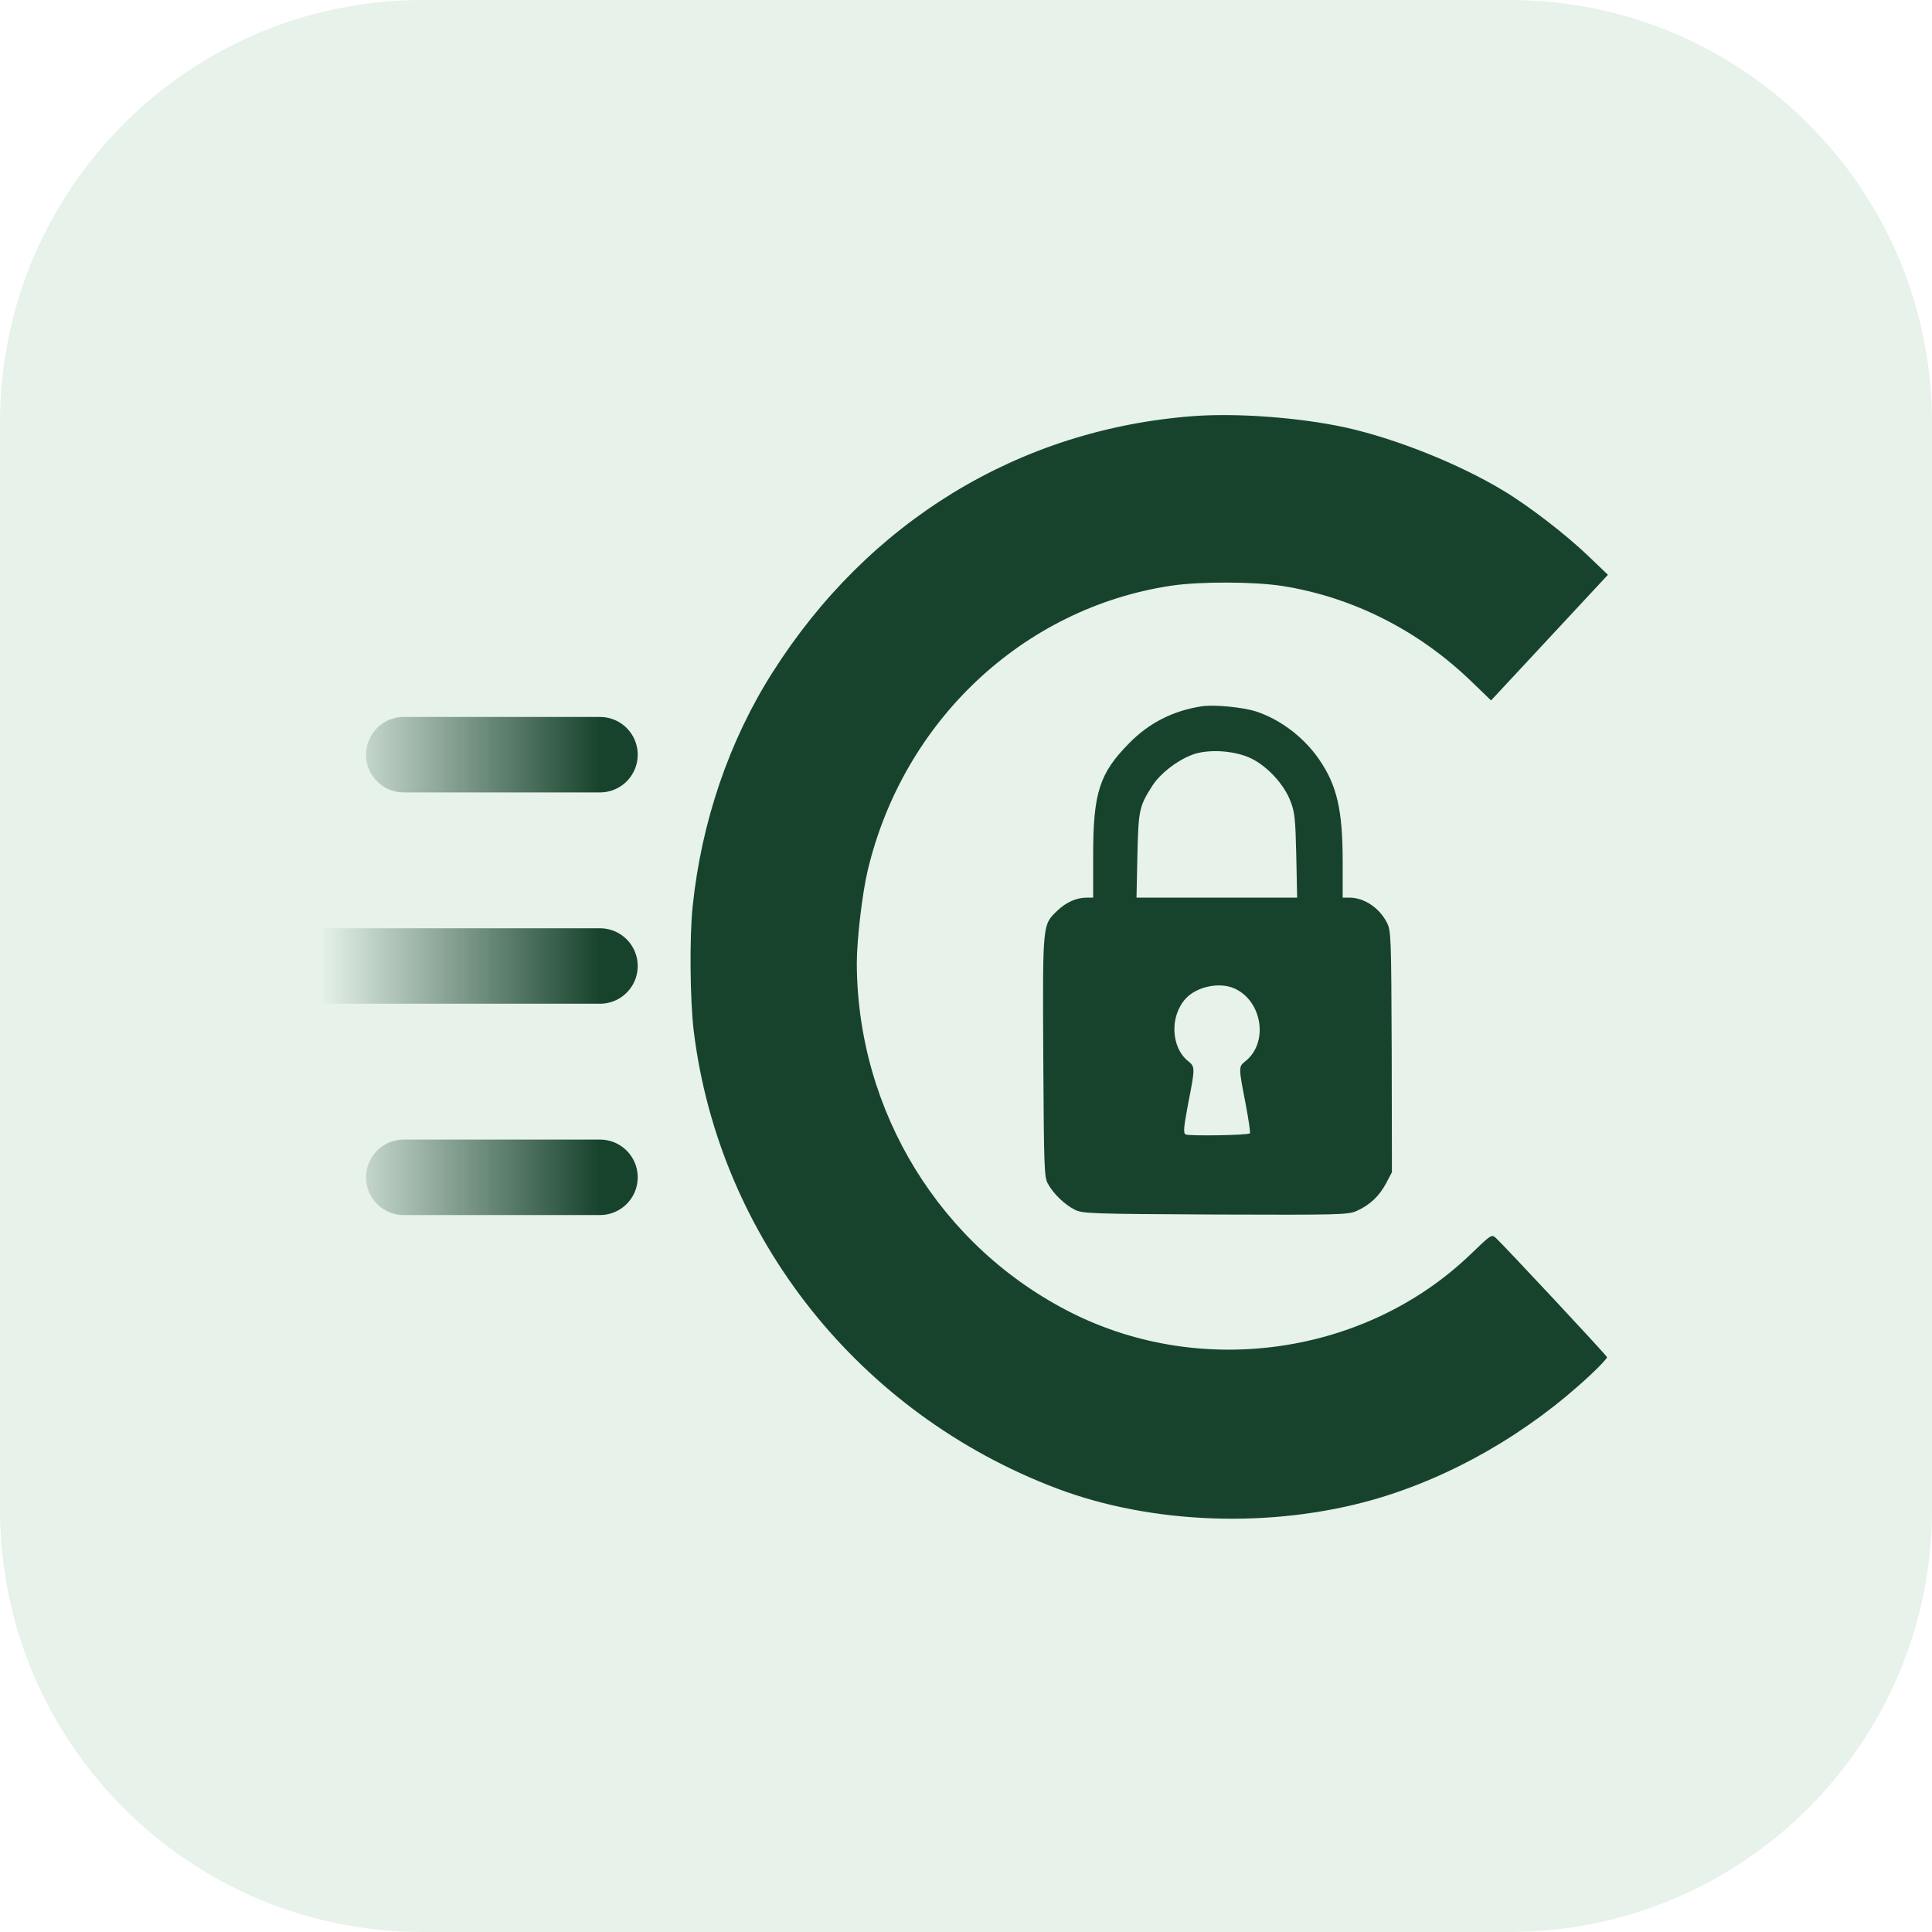
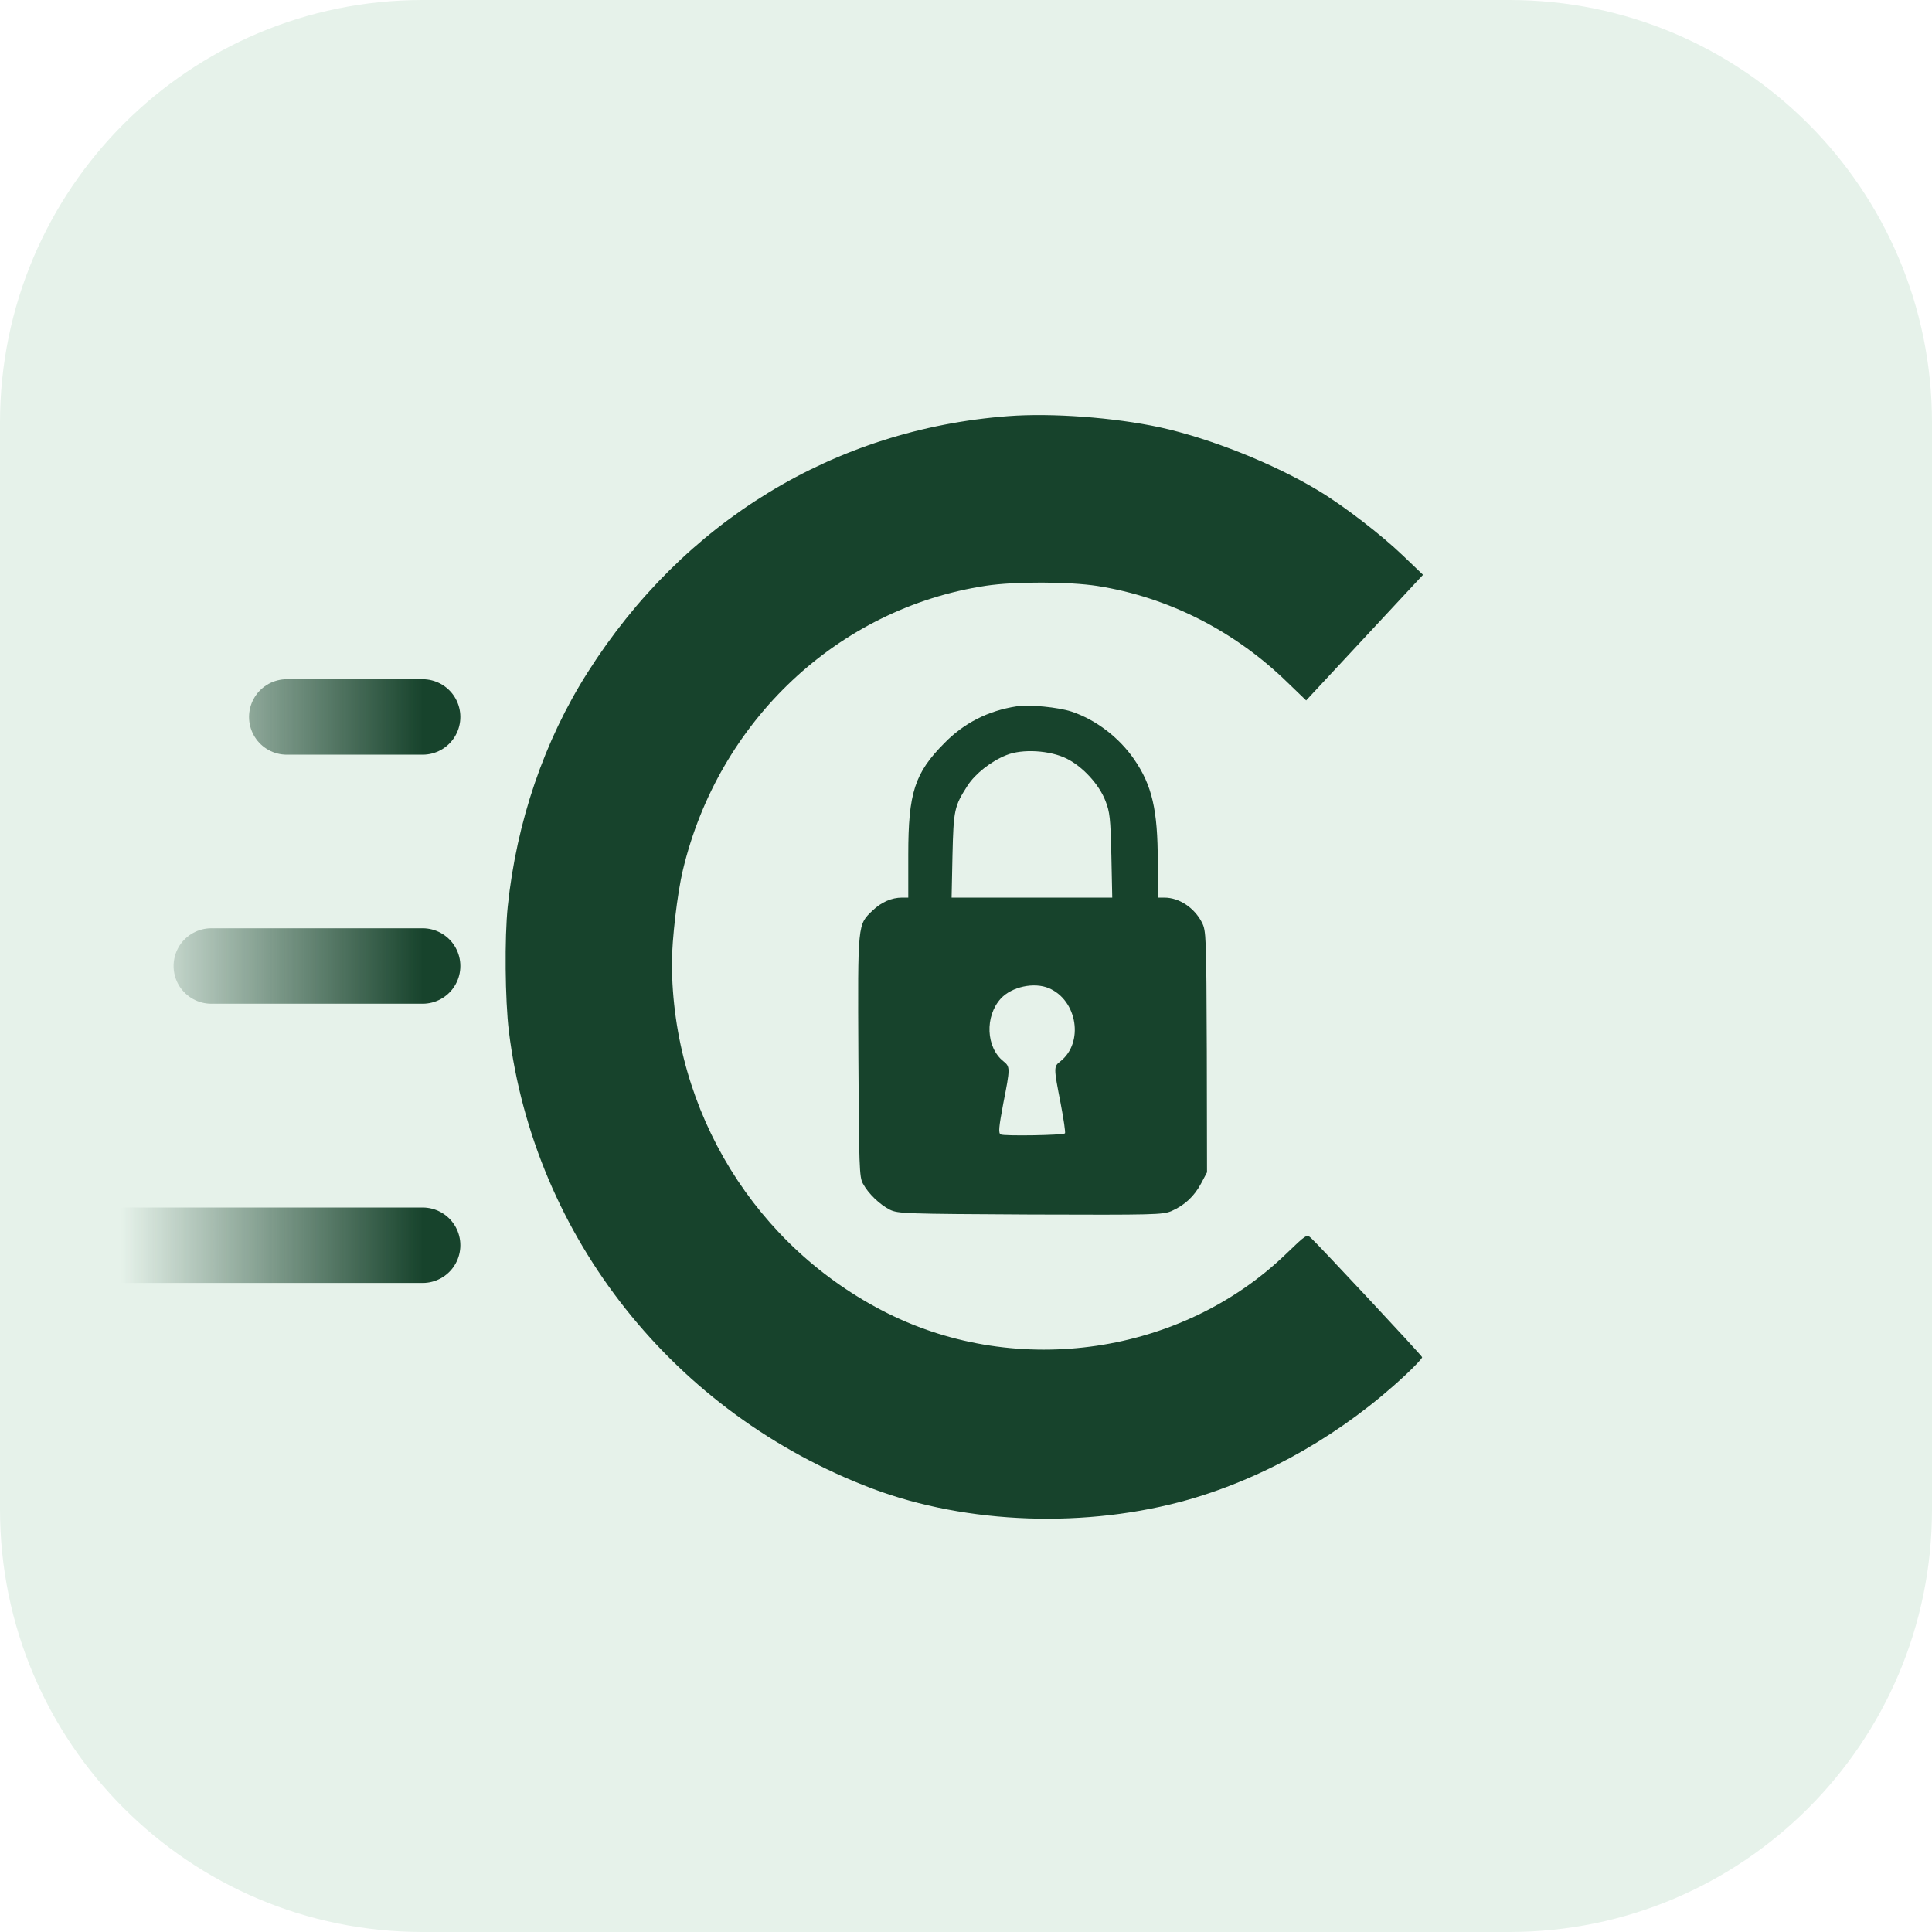
<svg xmlns="http://www.w3.org/2000/svg" viewBox="0 0 512 512" width="512" height="512">
  <defs>
-     <linearGradient id="tail" gradientUnits="userSpaceOnUse" x1="85" y1="0" x2="159" y2="0">
+     <linearGradient id="tail" gradientUnits="userSpaceOnUse" x1="32" y1="0" x2="112" y2="0">
      <stop offset="0" stop-color="#17432C" stop-opacity="0" />
      <stop offset="1" stop-color="#17432C" stop-opacity="1" />
    </linearGradient>
  </defs>
  <rect width="512" height="512" rx="112" fill="#E6F2EA" />
  <g stroke="url(#tail)" stroke-width="20" stroke-linecap="round">
-     <line x1="107" y1="200" x2="159" y2="200" />
-     <line x1="85" y1="256" x2="159" y2="256" />
-     <line x1="107" y1="312" x2="159" y2="312" />
+     <line x1="76" y1="190" x2="112" y2="190" />
+     <line x1="56" y1="256" x2="112" y2="256" />
+     <line x1="32" y1="330" x2="112" y2="330" />
  </g>
-   <g transform="translate(183 110) scale(0.58)">
+   <g transform="translate(134 110) scale(0.58)">
    <g transform="matrix(0.1,0,0,-0.1,-170.0314,851.4802)" fill="#17432C" stroke="none">
      <path d="M 3997,8510 C 3203,8450 2513,8030 2075,7339 1877,7028 1750,6656 1710,6270 c -15,-143 -12,-429 5,-570 116,-943 756,-1748 1660,-2090 435,-164 982,-183 1448,-50 357,103 706,304 990,570 43,40 76,76 75,80 -3,10 -476,516 -507,544 -21,19 -21,18 -119,-76 -475,-455 -1220,-565 -1817,-267 -602,301 -983,921 -985,1599 0,108 25,321 50,425 163,684 711,1198 1385,1300 133,20 380,19 509,-1 324,-51 629,-206 871,-443 l 83,-80 267,287 267,287 -93,89 c -98,94 -269,226 -384,295 -205,124 -497,240 -726,290 -210,45 -493,66 -692,51 z" />
      <path d="m 4035,7184 c -130,-20 -240,-76 -330,-168 -136,-137 -165,-227 -165,-510 v -196 h -29 c -47,0 -94,-21 -133,-58 -70,-67 -69,-53 -66,-667 3,-504 4,-553 21,-582 24,-45 77,-96 123,-119 37,-18 69,-19 642,-22 570,-2 605,-1 645,16 61,27 104,68 135,126 l 27,51 -1,551 c -2,531 -3,552 -22,590 -35,68 -104,114 -172,114 h -30 v 164 c 0,237 -26,349 -108,468 -69,100 -175,181 -286,218 -61,20 -193,33 -251,24 z m 229,-239 c 74,-37 148,-118 177,-193 20,-51 23,-79 27,-249 l 4,-193 h -367 -367 l 4,193 c 5,208 8,224 69,319 35,54 107,111 177,139 73,30 200,22 276,-16 z m -81,-1049 c 130,-56 160,-249 52,-334 -31,-24 -31,-27 1,-191 14,-73 23,-135 20,-138 -9,-9 -281,-13 -294,-5 -11,7 -8,34 12,141 32,162 32,168 1,193 -80,63 -86,206 -12,287 50,54 152,76 220,47 z" />
    </g>
  </g>
</svg>
